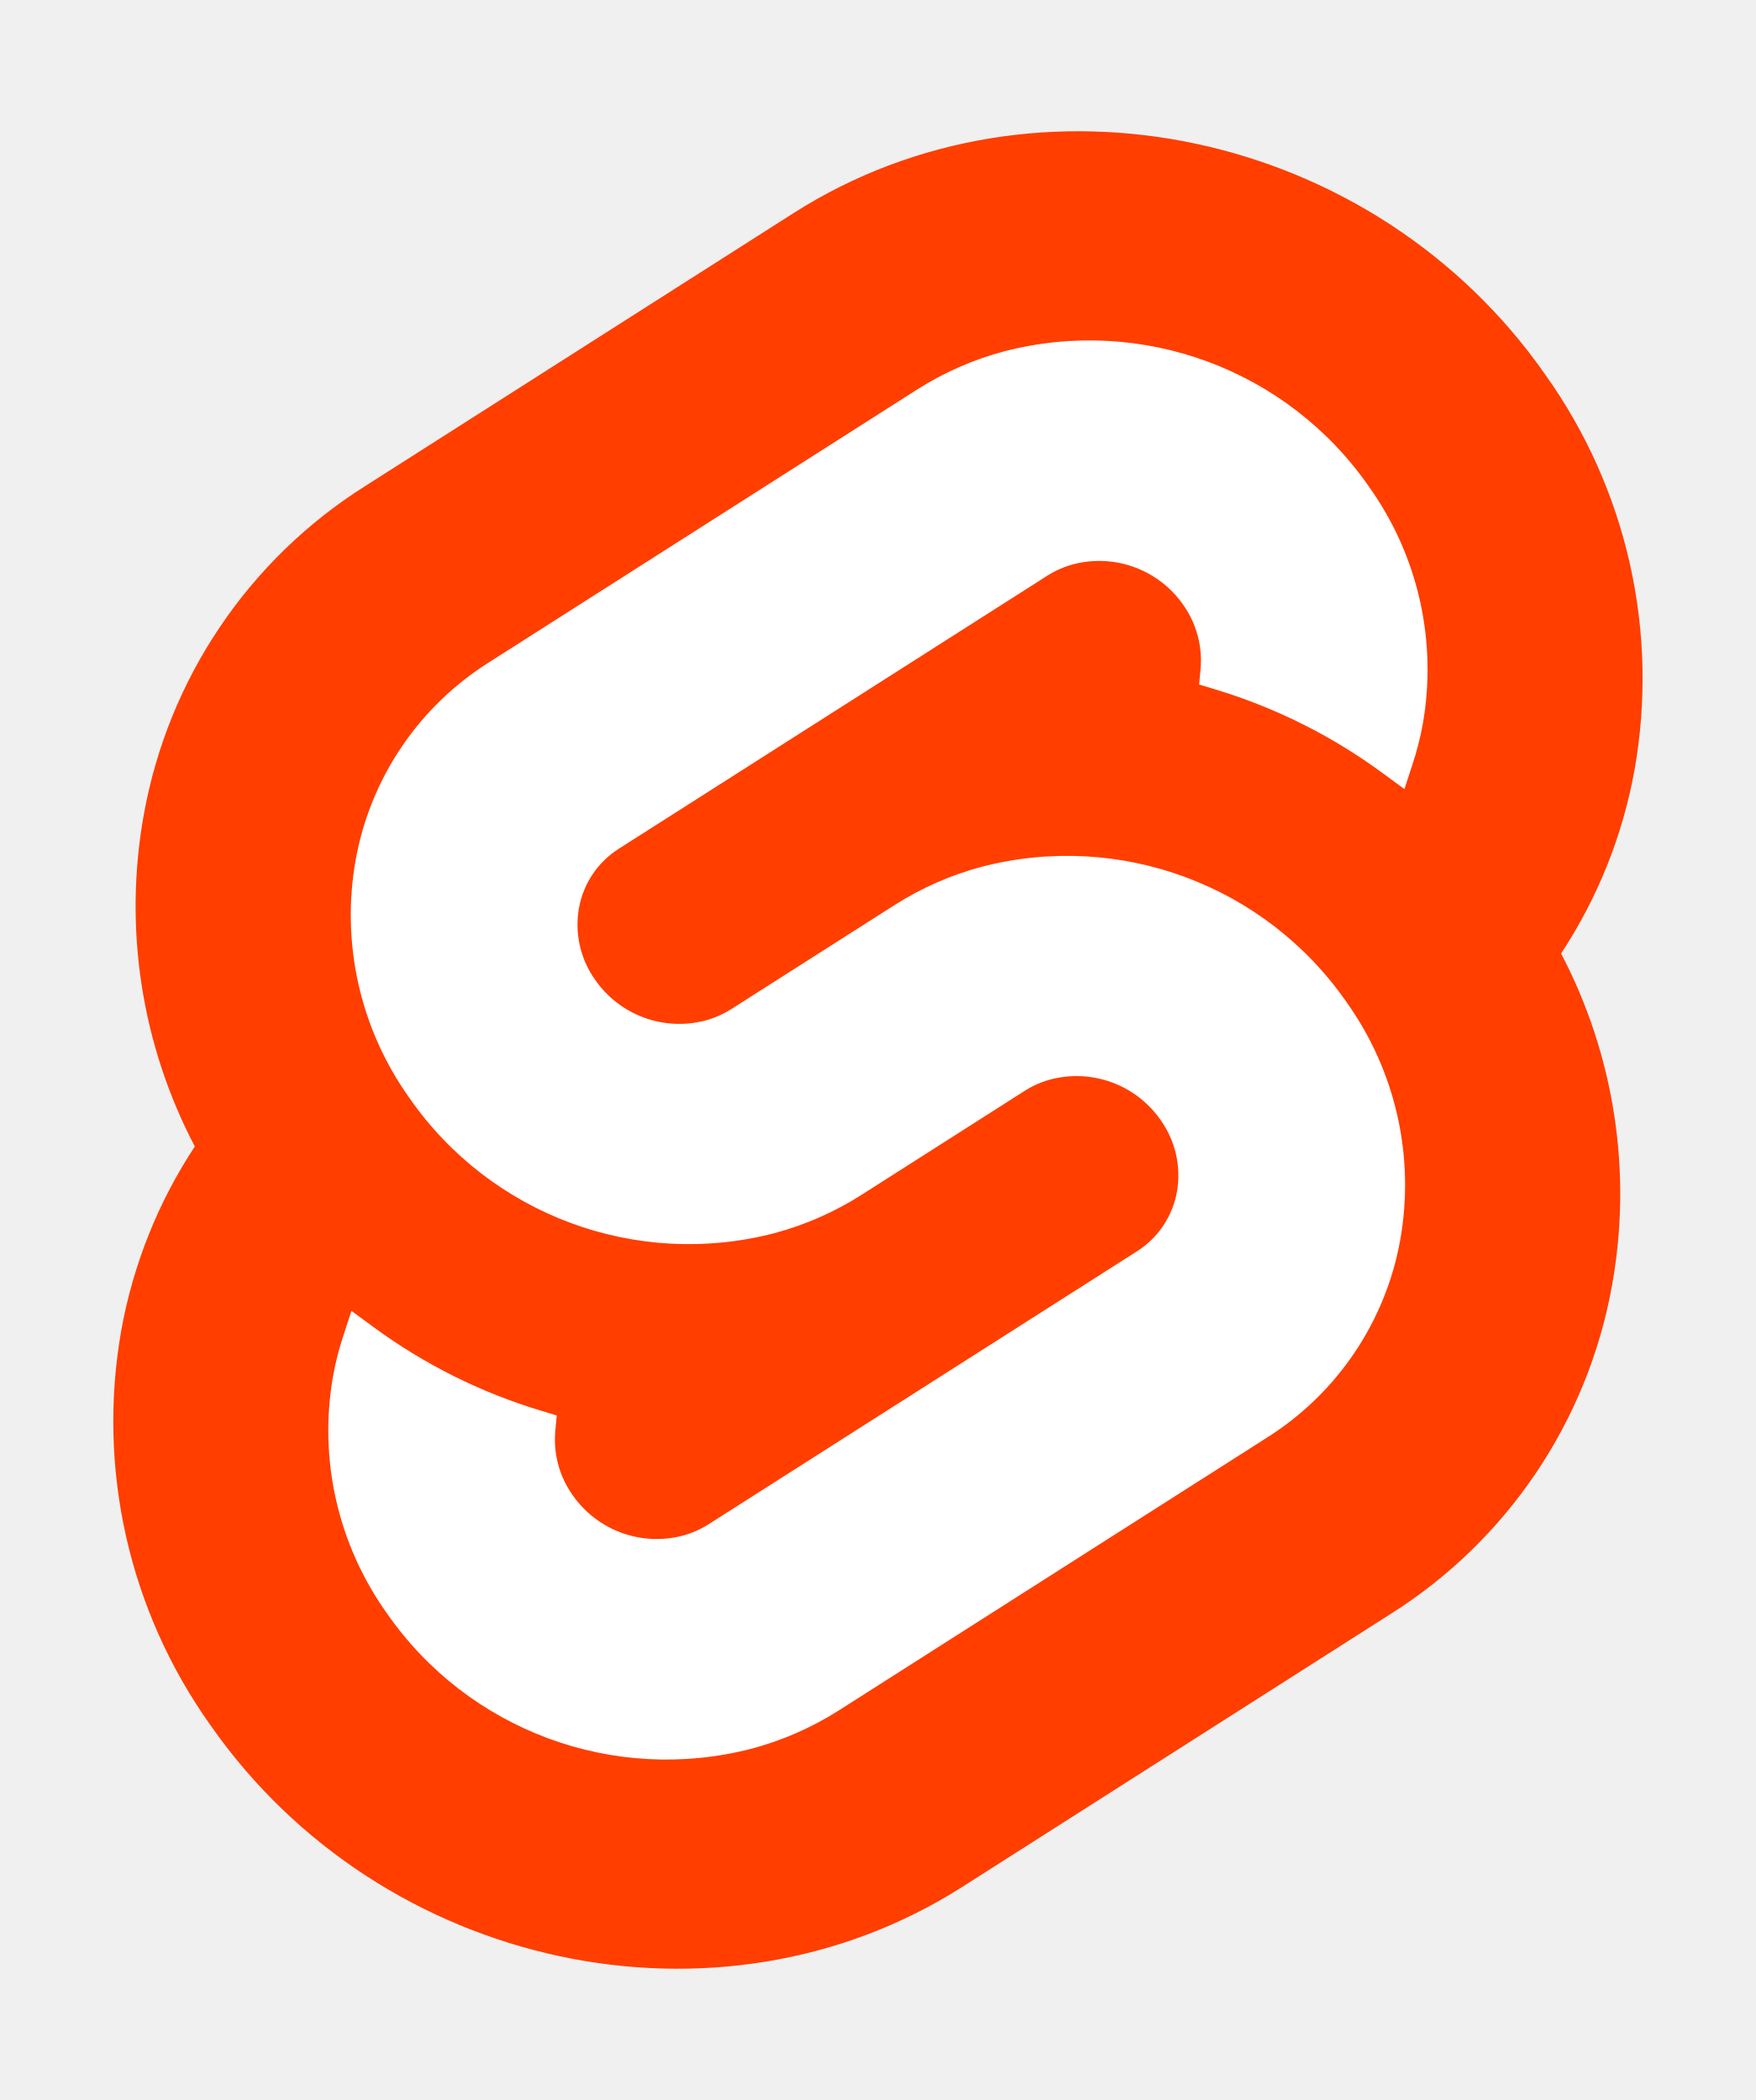
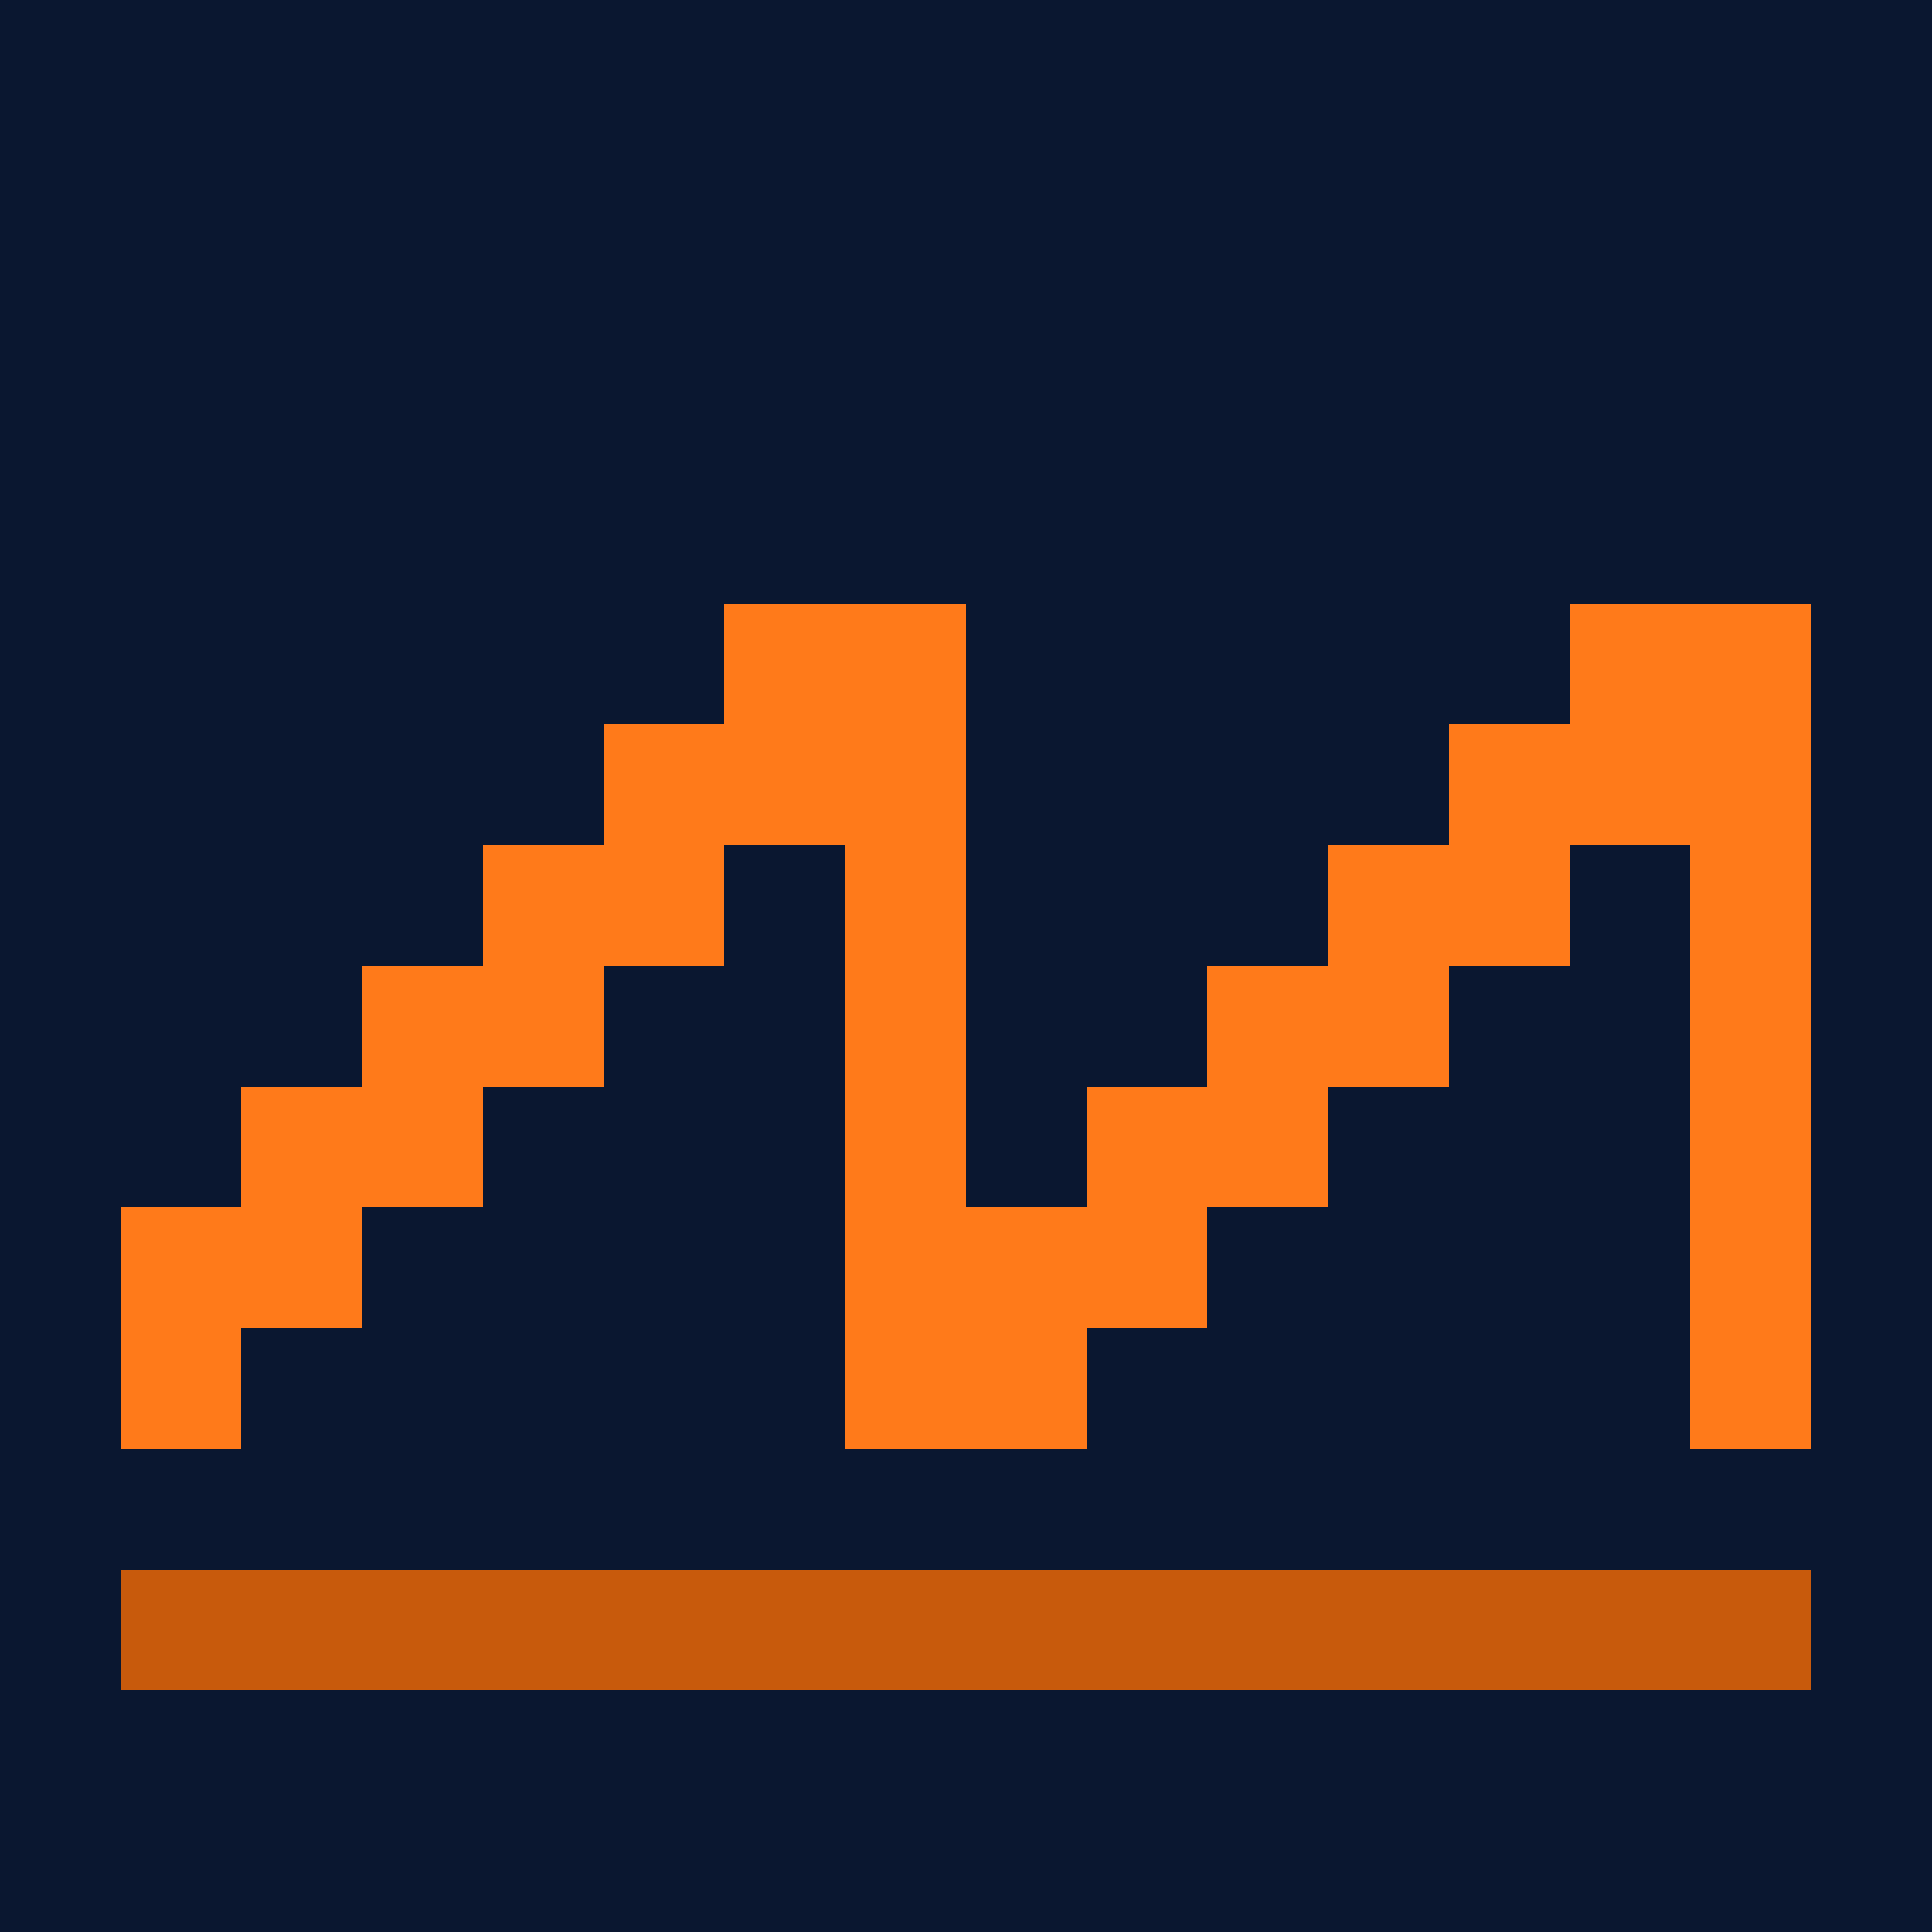
- <svg xmlns="http://www.w3.org/2000/svg" width="107" height="128" viewBox="0 0 107 128">
-   <path d="M94.157 22.819c-10.4-14.885-30.94-19.297-45.792-9.835L22.282 29.608A29.92 29.92 0 0 0 8.764 49.65a31.5 31.5 0 0 0 3.108 20.231 30 30 0 0 0-4.477 11.183 31.9 31.9 0 0 0 5.448 24.116c10.402 14.887 30.942 19.297 45.791 9.835l26.083-16.624A29.92 29.92 0 0 0 98.235 78.35a31.53 31.53 0 0 0-3.105-20.232 30 30 0 0 0 4.474-11.182 31.88 31.88 0 0 0-5.447-24.116" style="fill:#ff3e00" />
-   <path d="M45.817 106.582a20.72 20.72 0 0 1-22.237-8.243 19.17 19.17 0 0 1-3.277-14.503 18 18 0 0 1 .624-2.435l.49-1.498 1.337.981a33.6 33.6 0 0 0 10.203 5.098l.97.294-.09.968a5.85 5.85 0 0 0 1.052 3.878 6.24 6.24 0 0 0 6.695 2.485 5.8 5.8 0 0 0 1.603-.704L69.27 76.28a5.43 5.43 0 0 0 2.45-3.631 5.8 5.8 0 0 0-.987-4.371 6.24 6.24 0 0 0-6.698-2.487 5.7 5.7 0 0 0-1.6.704l-9.953 6.345a19 19 0 0 1-5.296 2.326 20.72 20.72 0 0 1-22.237-8.243 19.17 19.17 0 0 1-3.277-14.502 17.99 17.99 0 0 1 8.13-12.052l26.081-16.623a19 19 0 0 1 5.3-2.329 20.72 20.72 0 0 1 22.237 8.243 19.17 19.17 0 0 1 3.277 14.503 18 18 0 0 1-.624 2.435l-.49 1.498-1.337-.98a33.6 33.6 0 0 0-10.203-5.1l-.97-.294.09-.968a5.86 5.86 0 0 0-1.052-3.878 6.24 6.24 0 0 0-6.696-2.485 5.8 5.8 0 0 0-1.602.704L37.73 51.72a5.42 5.42 0 0 0-2.449 3.63 5.79 5.79 0 0 0 .986 4.372 6.24 6.24 0 0 0 6.698 2.486 5.8 5.8 0 0 0 1.602-.704l9.952-6.342a19 19 0 0 1 5.295-2.328 20.72 20.72 0 0 1 22.237 8.242 19.17 19.17 0 0 1 3.277 14.503 18 18 0 0 1-8.13 12.053l-26.081 16.622a19 19 0 0 1-5.3 2.328" style="fill:#fff" />
+ <svg xmlns="http://www.w3.org/2000/svg" viewBox="0 0 16 16" width="16" height="16" shape-rendering="crispEdges">
+   <rect width="16" height="16" fill="#0a1730" />
+   <path fill="#ff7a1a" d="M1 10h1v2h-1zM2 9h1v2h-1zM3 8h1v2h-1zM4 7h1v2h-1zM5 6h1v2h-1zM6 5h1v2h-1zM7 5h1v7h-1zM8 10h1v2h-1zM9 9h1v2h-1zM10 8h1v2h-1zM11 7h1v2h-1zM12 6h1v2h-1zM13 5h1v2h-1zM14 5h1v7h-1z" />
+   <path fill="#c85a0c" d="M1 13h14v1h-14z" />
</svg>
